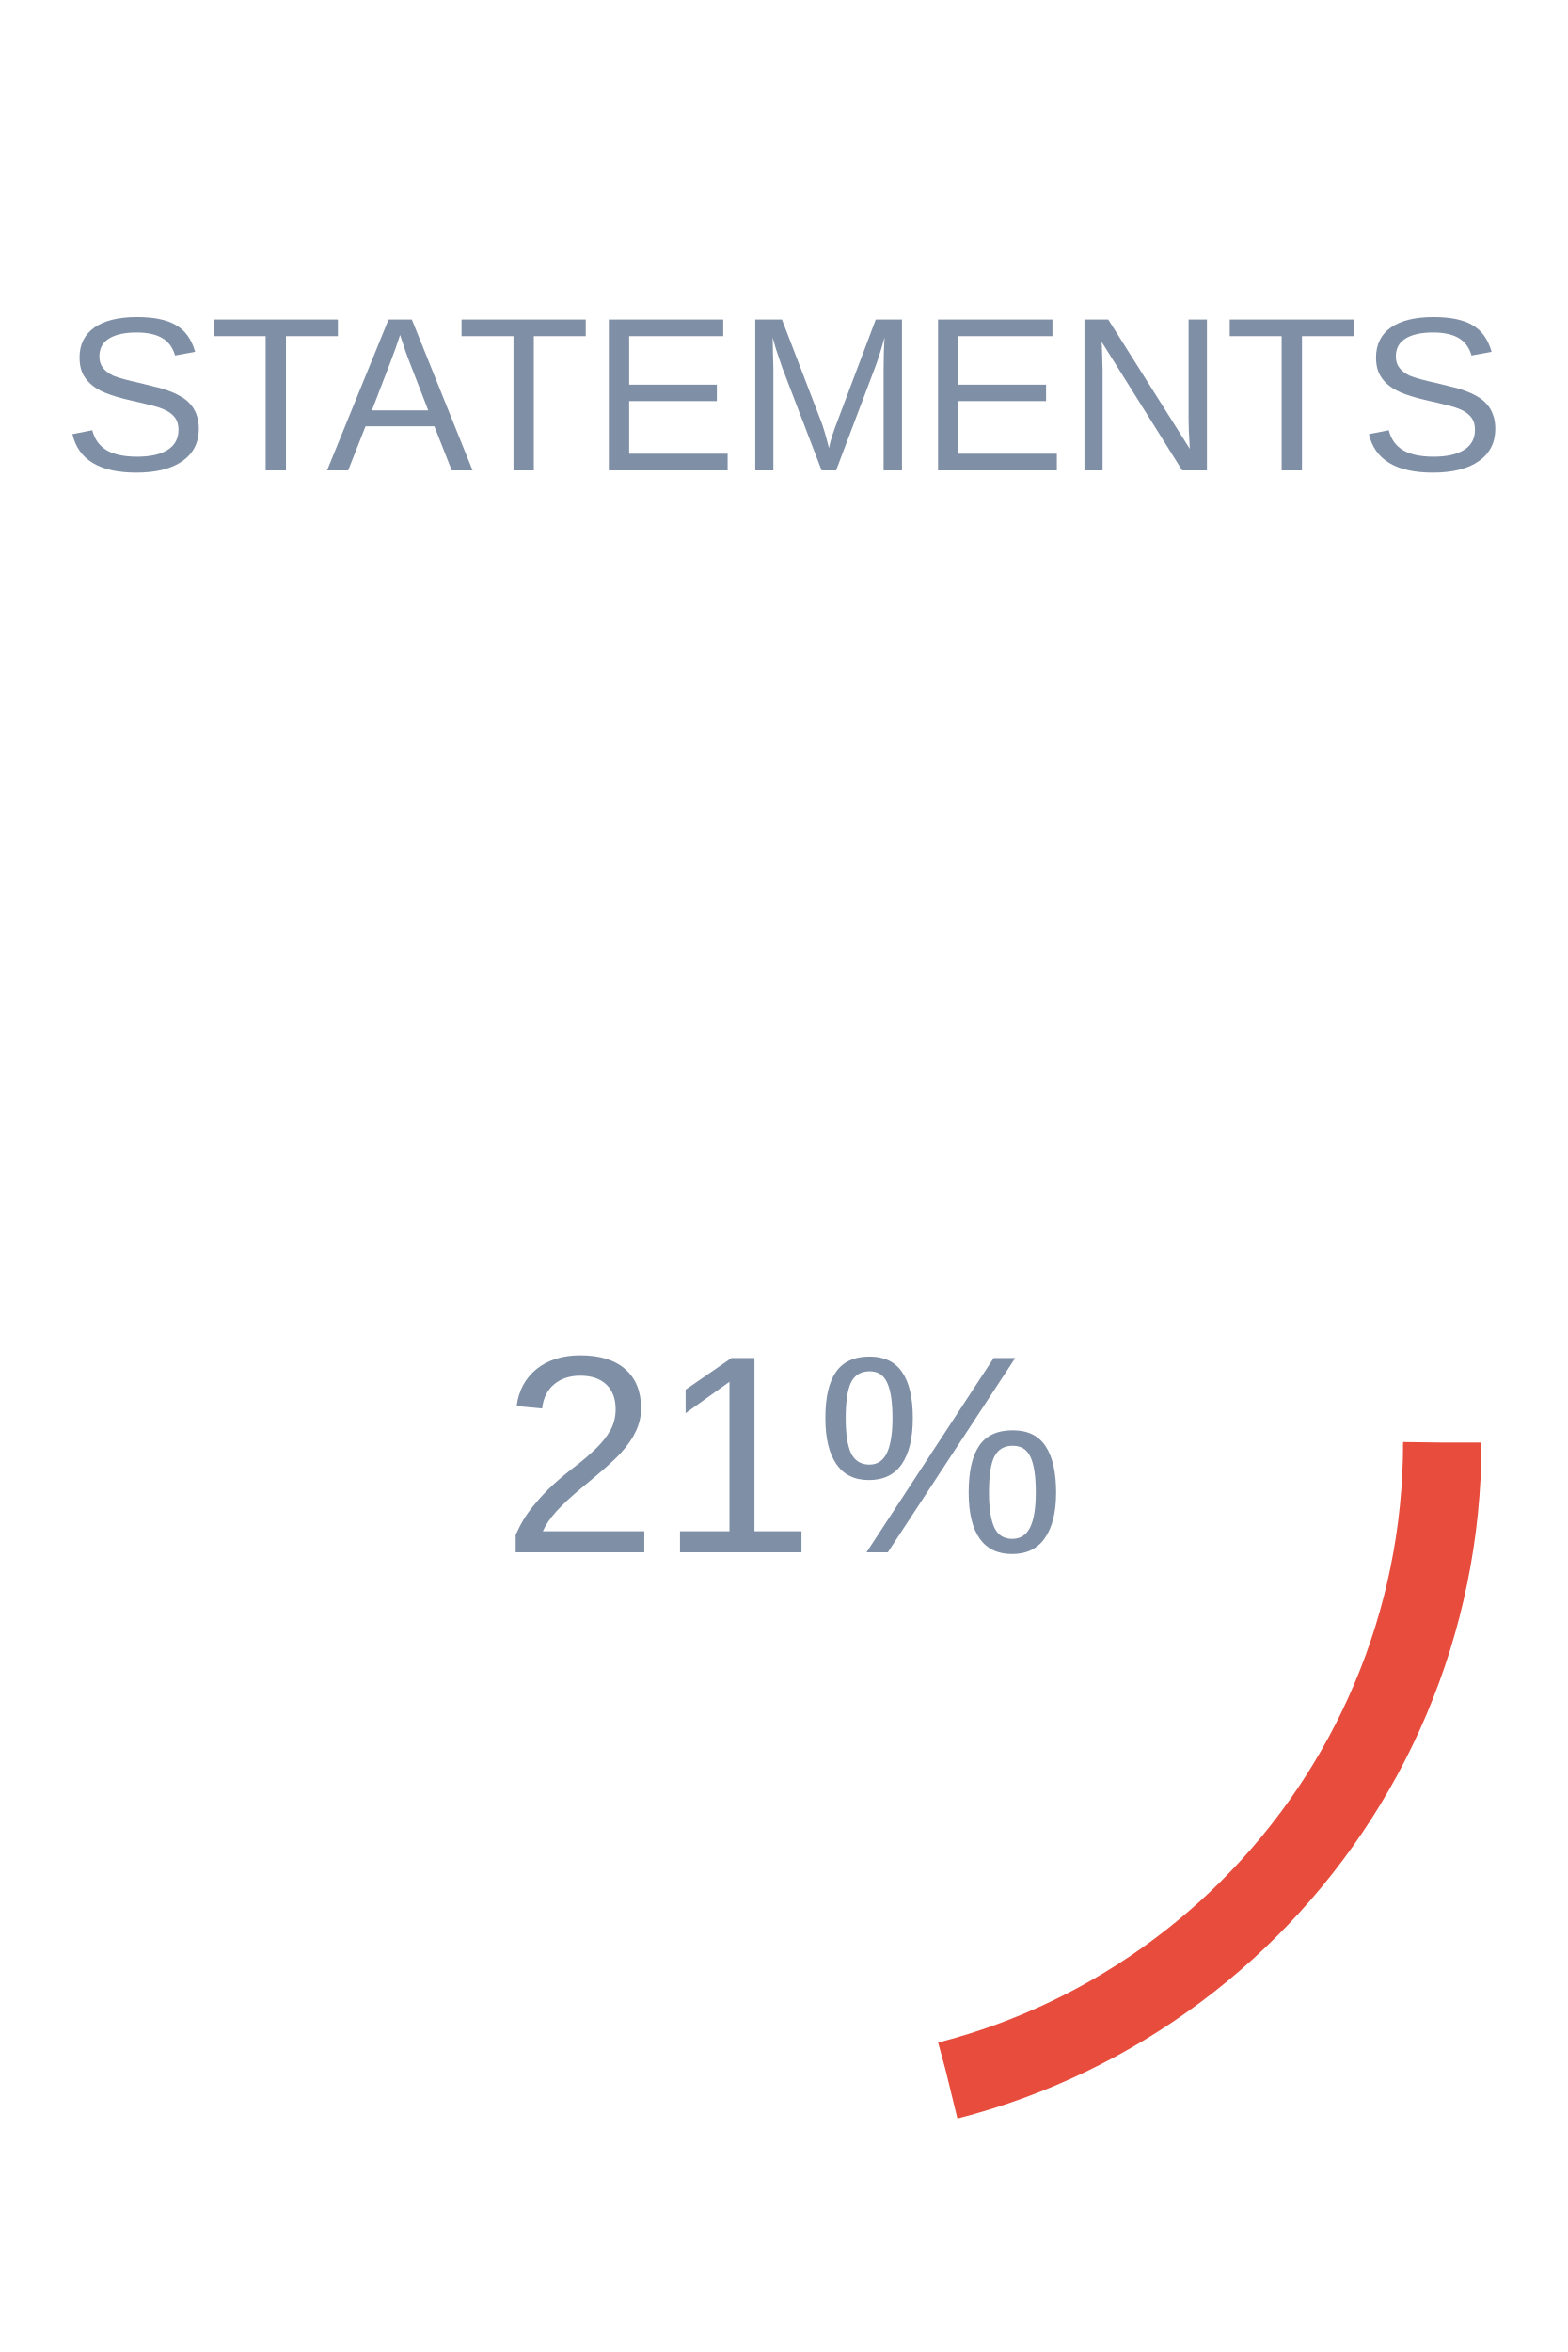
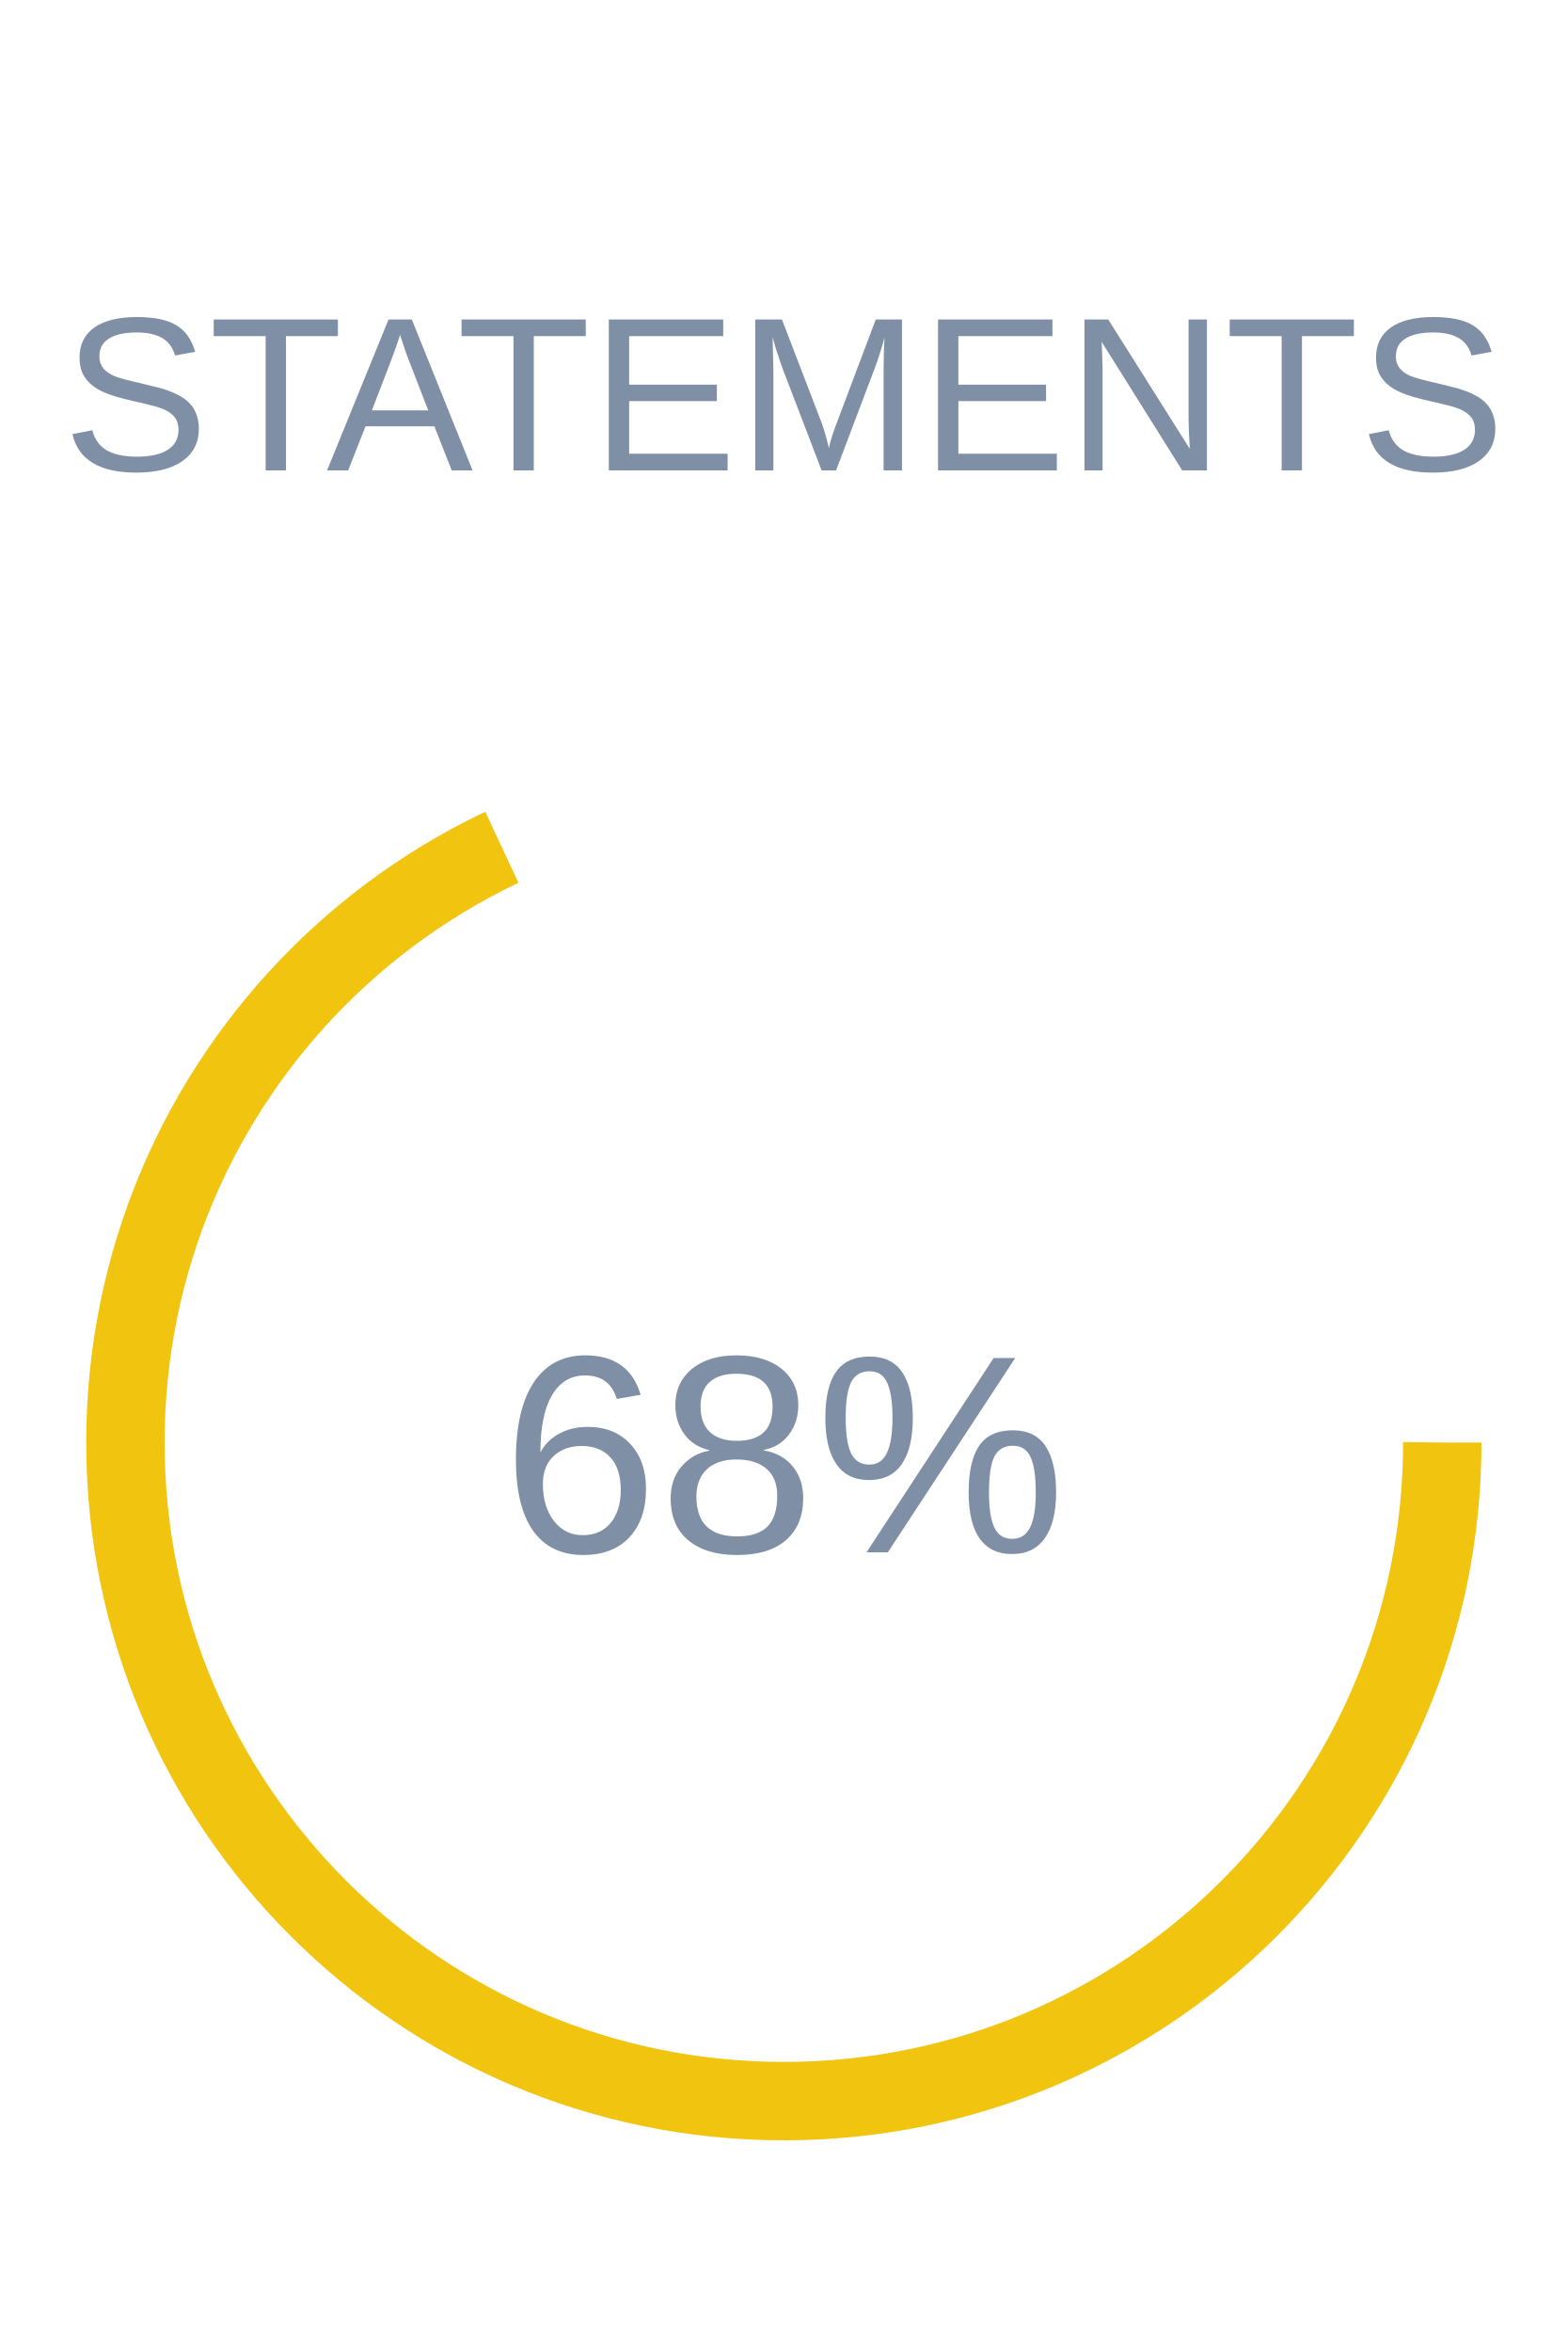
<svg xmlns="http://www.w3.org/2000/svg" width="100" height="150" viewBox="0 0 100 150">
  <text x="50%" y="30" text-anchor="middle" font-size="14" font-family="Arial" fill="#7f8fa6">STATEMENTS</text>
-   <circle cx="50" cy="92" r="42" fill="transparent" stroke="#e74c3c" stroke-width="5" stroke-dasharray="263.76" stroke-dashoffset="208.37" />
-   <text x="50%" y="92" text-anchor="middle" dy="7" font-size="18" font-family="Arial" fill="#7f8fa6">21%</text>
+   <circle cx="50" cy="92" r="42" fill="transparent" stroke="#f1c40f" stroke-width="5" stroke-dasharray="263.76" stroke-dashoffset="84.403" />
+   <text x="50%" y="92" text-anchor="middle" dy="7" font-size="18" font-family="Arial" fill="#7f8fa6">68%</text>
</svg>
